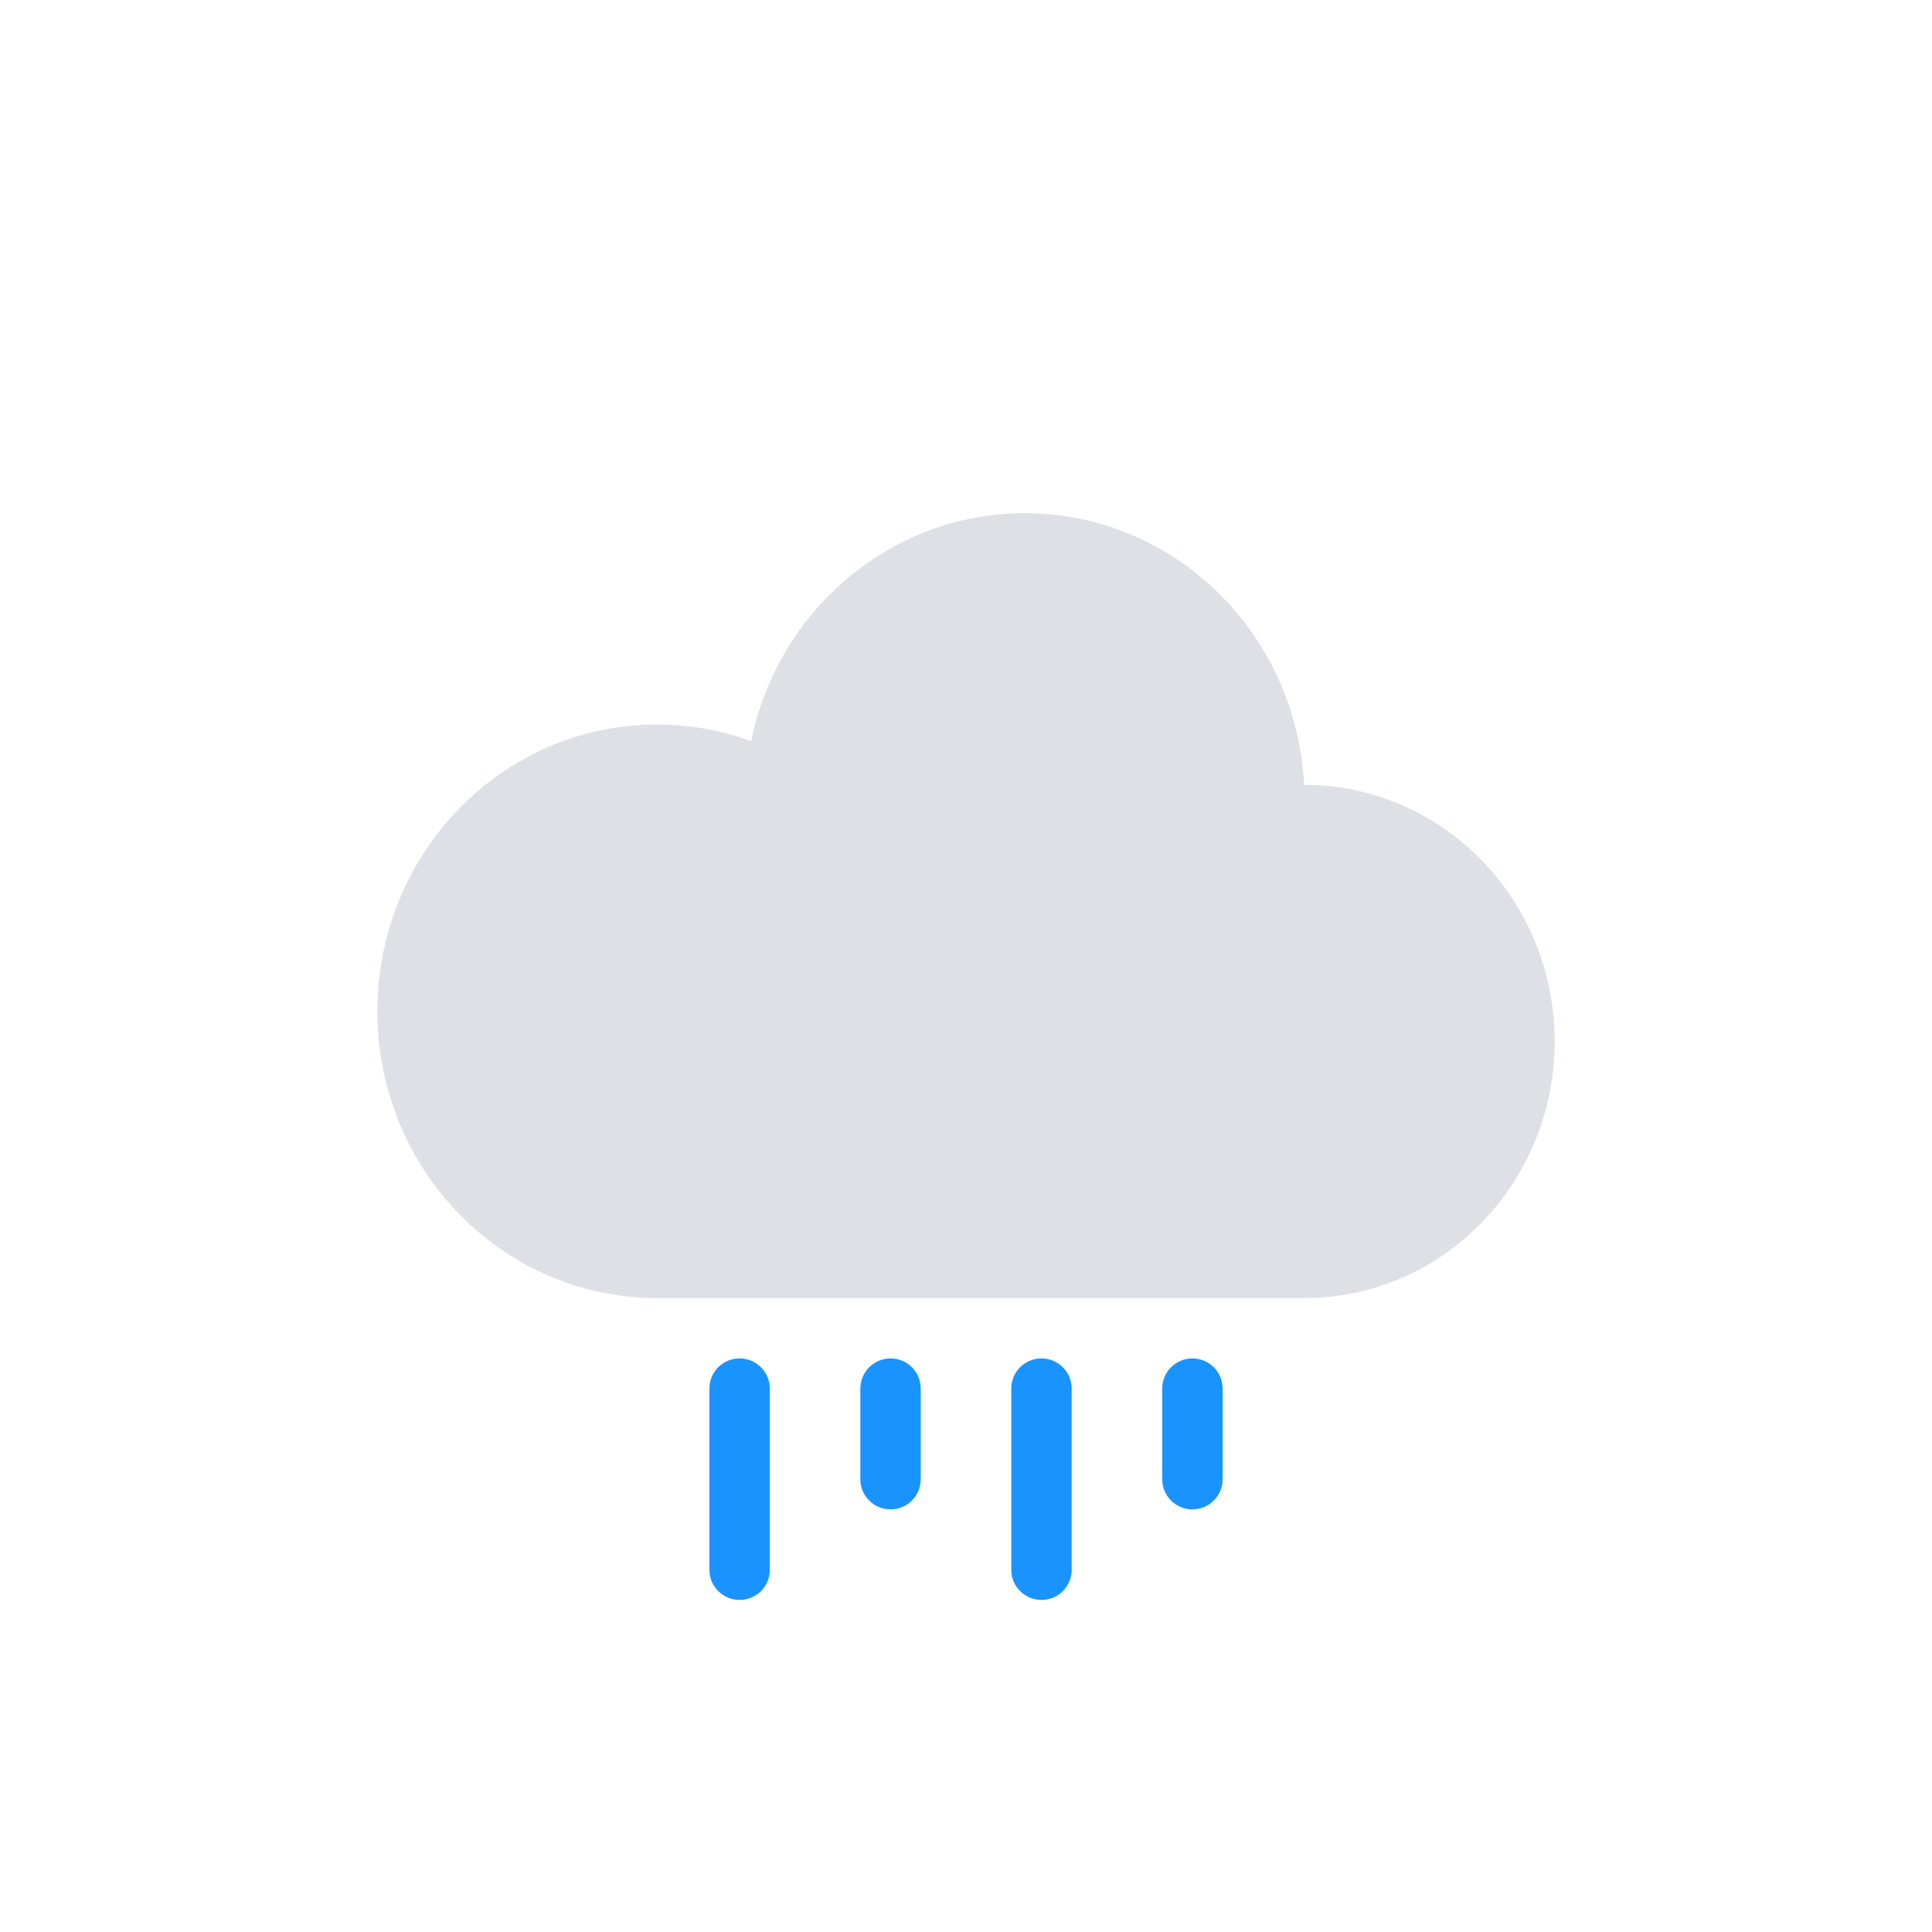
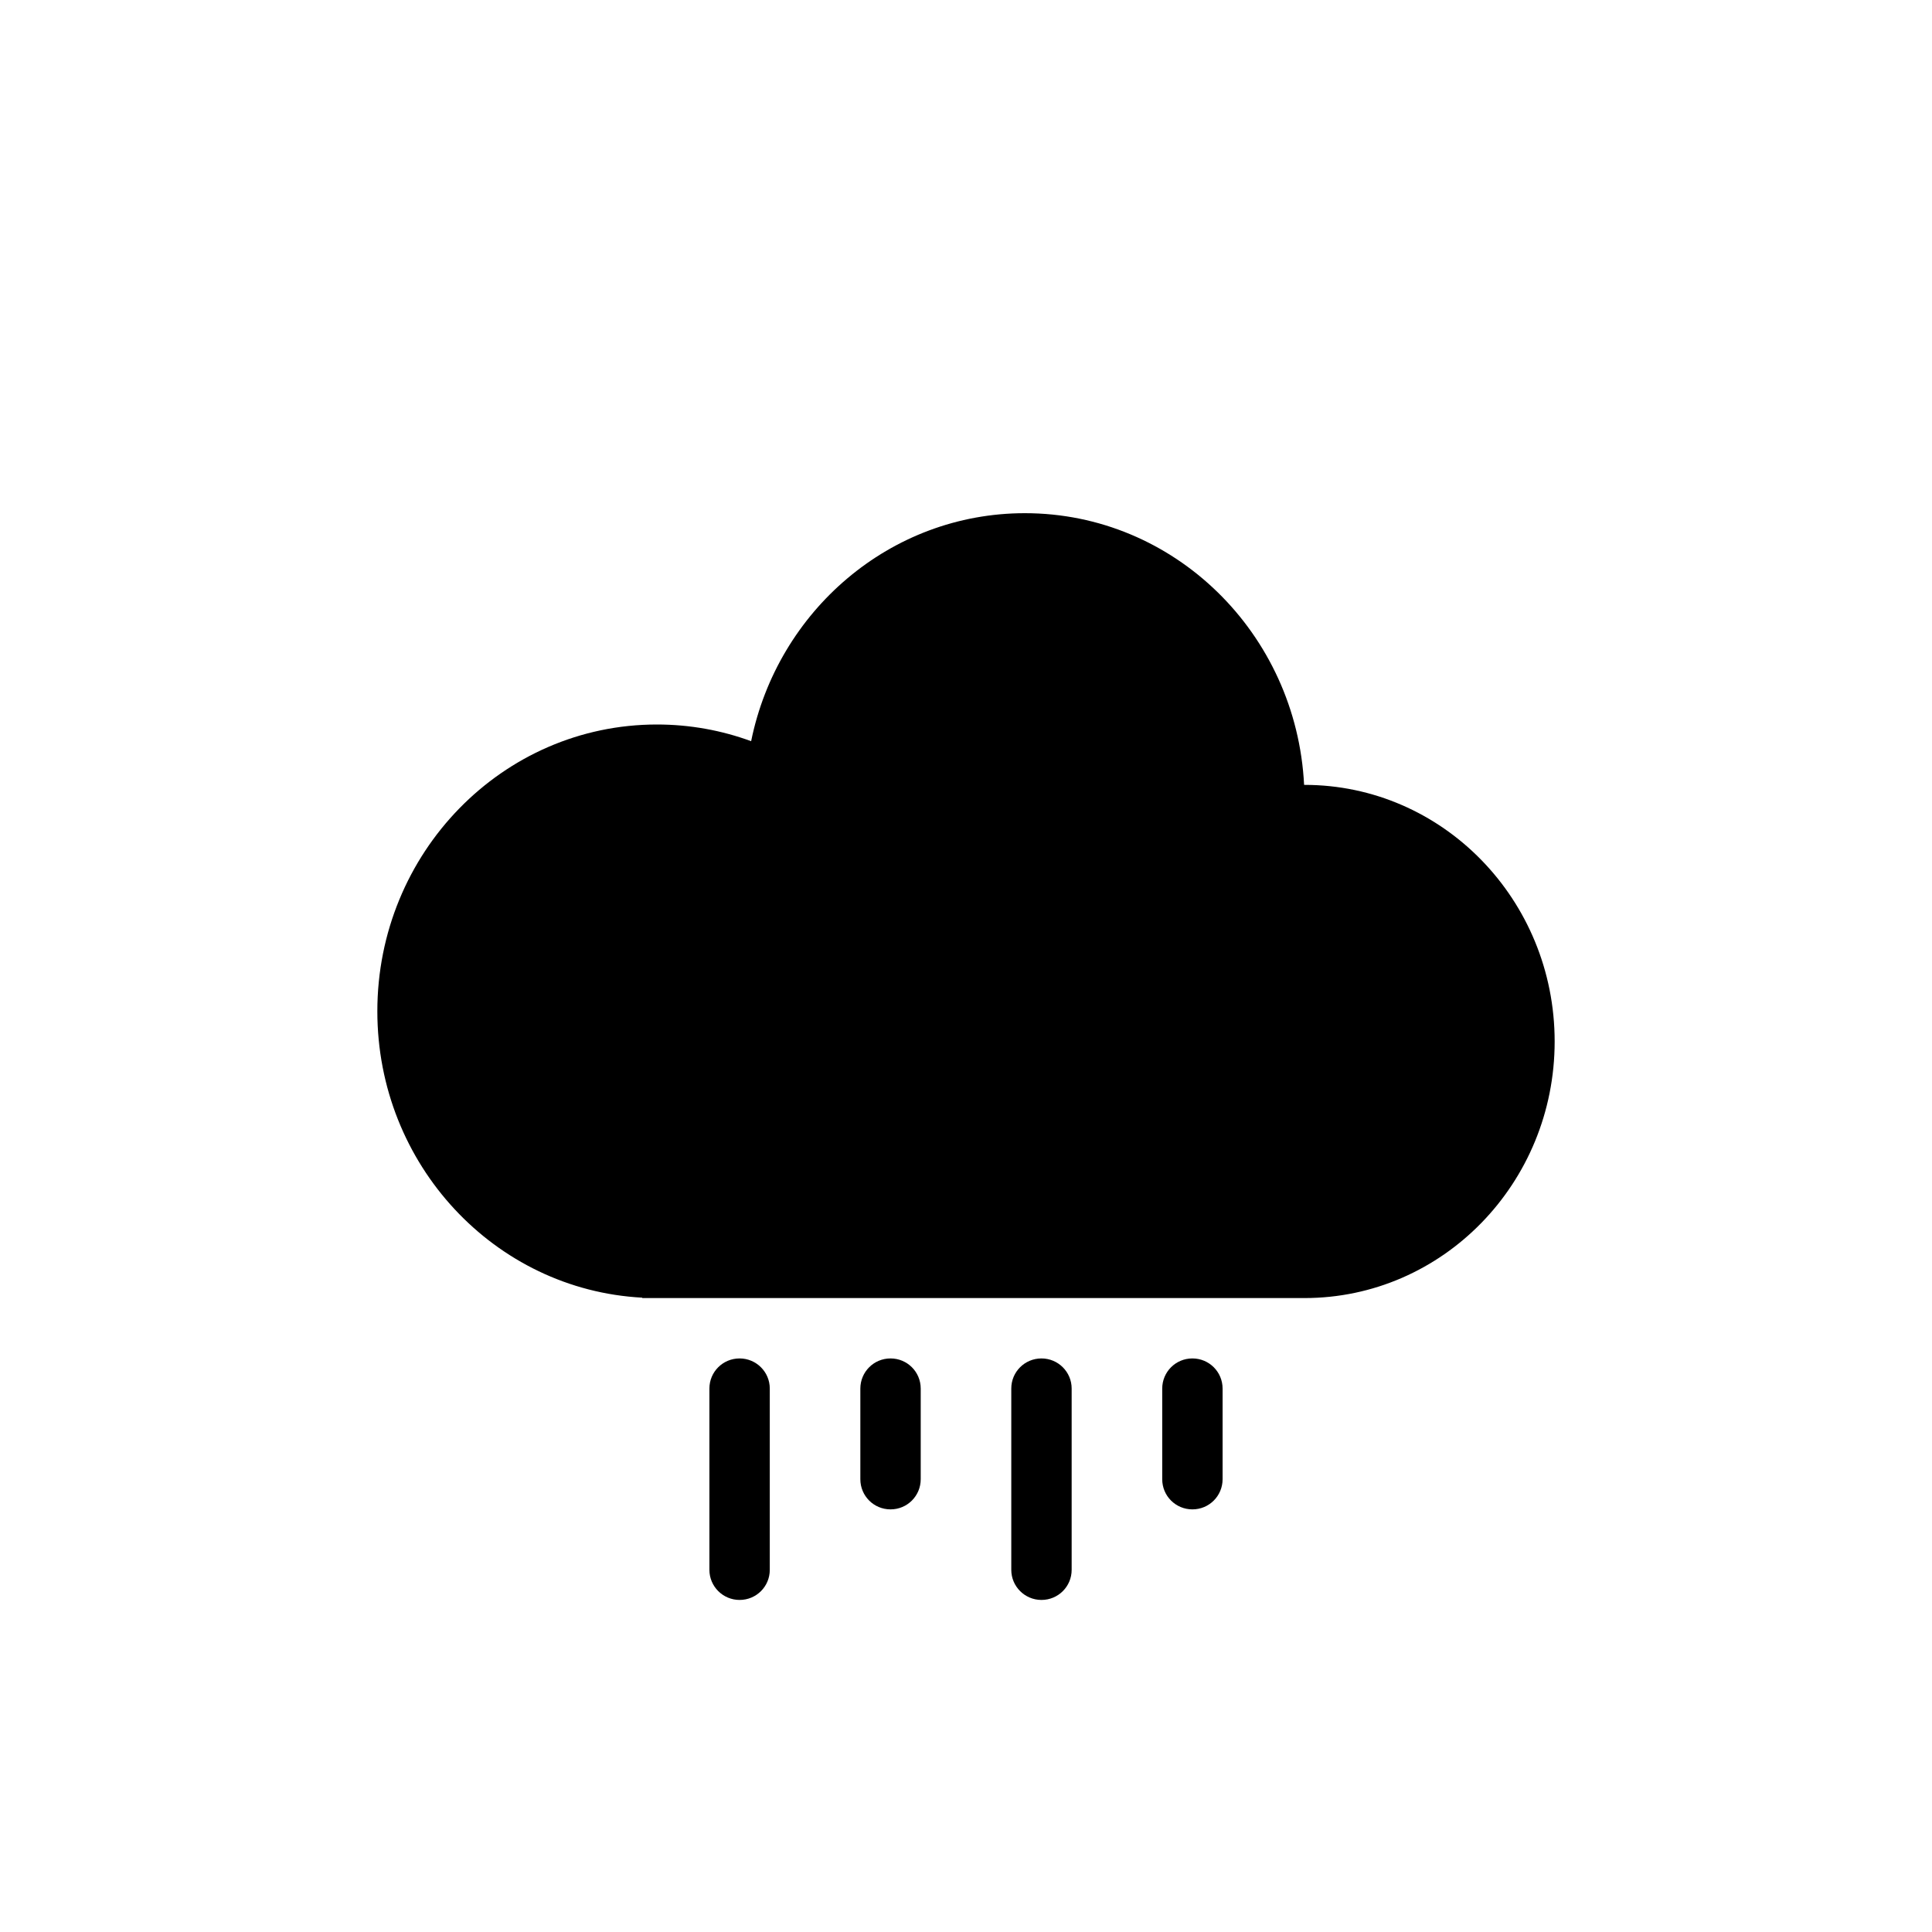
<svg xmlns="http://www.w3.org/2000/svg" width="128px" height="128px" viewBox="0 0 128 128" version="1.1">
  <defs />
  <g id="Page-1" stroke="none" stroke-width="1" fill="none" fill-rule="evenodd">
    <g id="Rain">
      <g id="Clouds">
        <rect id="Rectangle-16" fill="#FFFFFF" x="0" y="0" width="128" height="128" />
        <g id="Oval-1-Copy-+-Path" transform="translate(25, 34)">
-           <path d="M17.55,51.974 C7.772,51.454 0,43.158 0,33 C0,22.507 8.294,14 18.525,14 C20.714,14 22.815,14.39 24.765,15.105 C26.517,6.48 33.971,0 42.9,0 C52.804,0 60.893,7.971 61.4,18 L61.4,18 C61.408,18 61.417,18 61.425,18 C70.579,18 78,25.611 78,35 C78,44.389 70.579,52 61.425,52 L17.55,52 L17.55,51.974 Z" id="Oval-1-Copy" fill="#DDE1E6" />
-           <path d="M52,58 C52,56.895 52.888,56 54,56 C55.105,56 56,56.887 56,58 L56,64 C56,65.105 55.112,66 54,66 C52.895,66 52,65.113 52,64 L52,58 Z M42,57.994 C42,56.893 42.888,56 44,56 C45.105,56 46,56.895 46,57.994 L46,70.006 C46,71.107 45.112,72 44,72 C42.895,72 42,71.105 42,70.006 L42,57.994 Z M32,58 C32,56.895 32.888,56 34,56 C35.105,56 36,56.887 36,58 L36,64 C36,65.105 35.112,66 34,66 C32.895,66 32,65.113 32,64 L32,58 Z M22,57.994 C22,56.893 22.888,56 24,56 C25.105,56 26,56.895 26,57.994 L26,70.006 C26,71.107 25.112,72 24,72 C22.895,72 22,71.105 22,70.006 L22,57.994 Z" id="Path" fill="#1994FF" />
+           <path d="M17.55,51.974 C7.772,51.454 0,43.158 0,33 C0,22.507 8.294,14 18.525,14 C20.714,14 22.815,14.39 24.765,15.105 C26.517,6.48 33.971,0 42.9,0 C52.804,0 60.893,7.971 61.4,18 L61.4,18 C61.408,18 61.417,18 61.425,18 C70.579,18 78,25.611 78,35 C78,44.389 70.579,52 61.425,52 L17.55,52 L17.55,51.974 Z" id="Oval-1-Copy" fill="#000" />
+           <path d="M52,58 C52,56.895 52.888,56 54,56 C55.105,56 56,56.887 56,58 L56,64 C56,65.105 55.112,66 54,66 C52.895,66 52,65.113 52,64 L52,58 Z M42,57.994 C42,56.893 42.888,56 44,56 C45.105,56 46,56.895 46,57.994 L46,70.006 C46,71.107 45.112,72 44,72 C42.895,72 42,71.105 42,70.006 L42,57.994 Z M32,58 C32,56.895 32.888,56 34,56 C35.105,56 36,56.887 36,58 L36,64 C36,65.105 35.112,66 34,66 C32.895,66 32,65.113 32,64 L32,58 Z M22,57.994 C22,56.893 22.888,56 24,56 C25.105,56 26,56.895 26,57.994 L26,70.006 C26,71.107 25.112,72 24,72 C22.895,72 22,71.105 22,70.006 L22,57.994 Z" id="Path" fill="#000" />
        </g>
      </g>
    </g>
  </g>
</svg>
